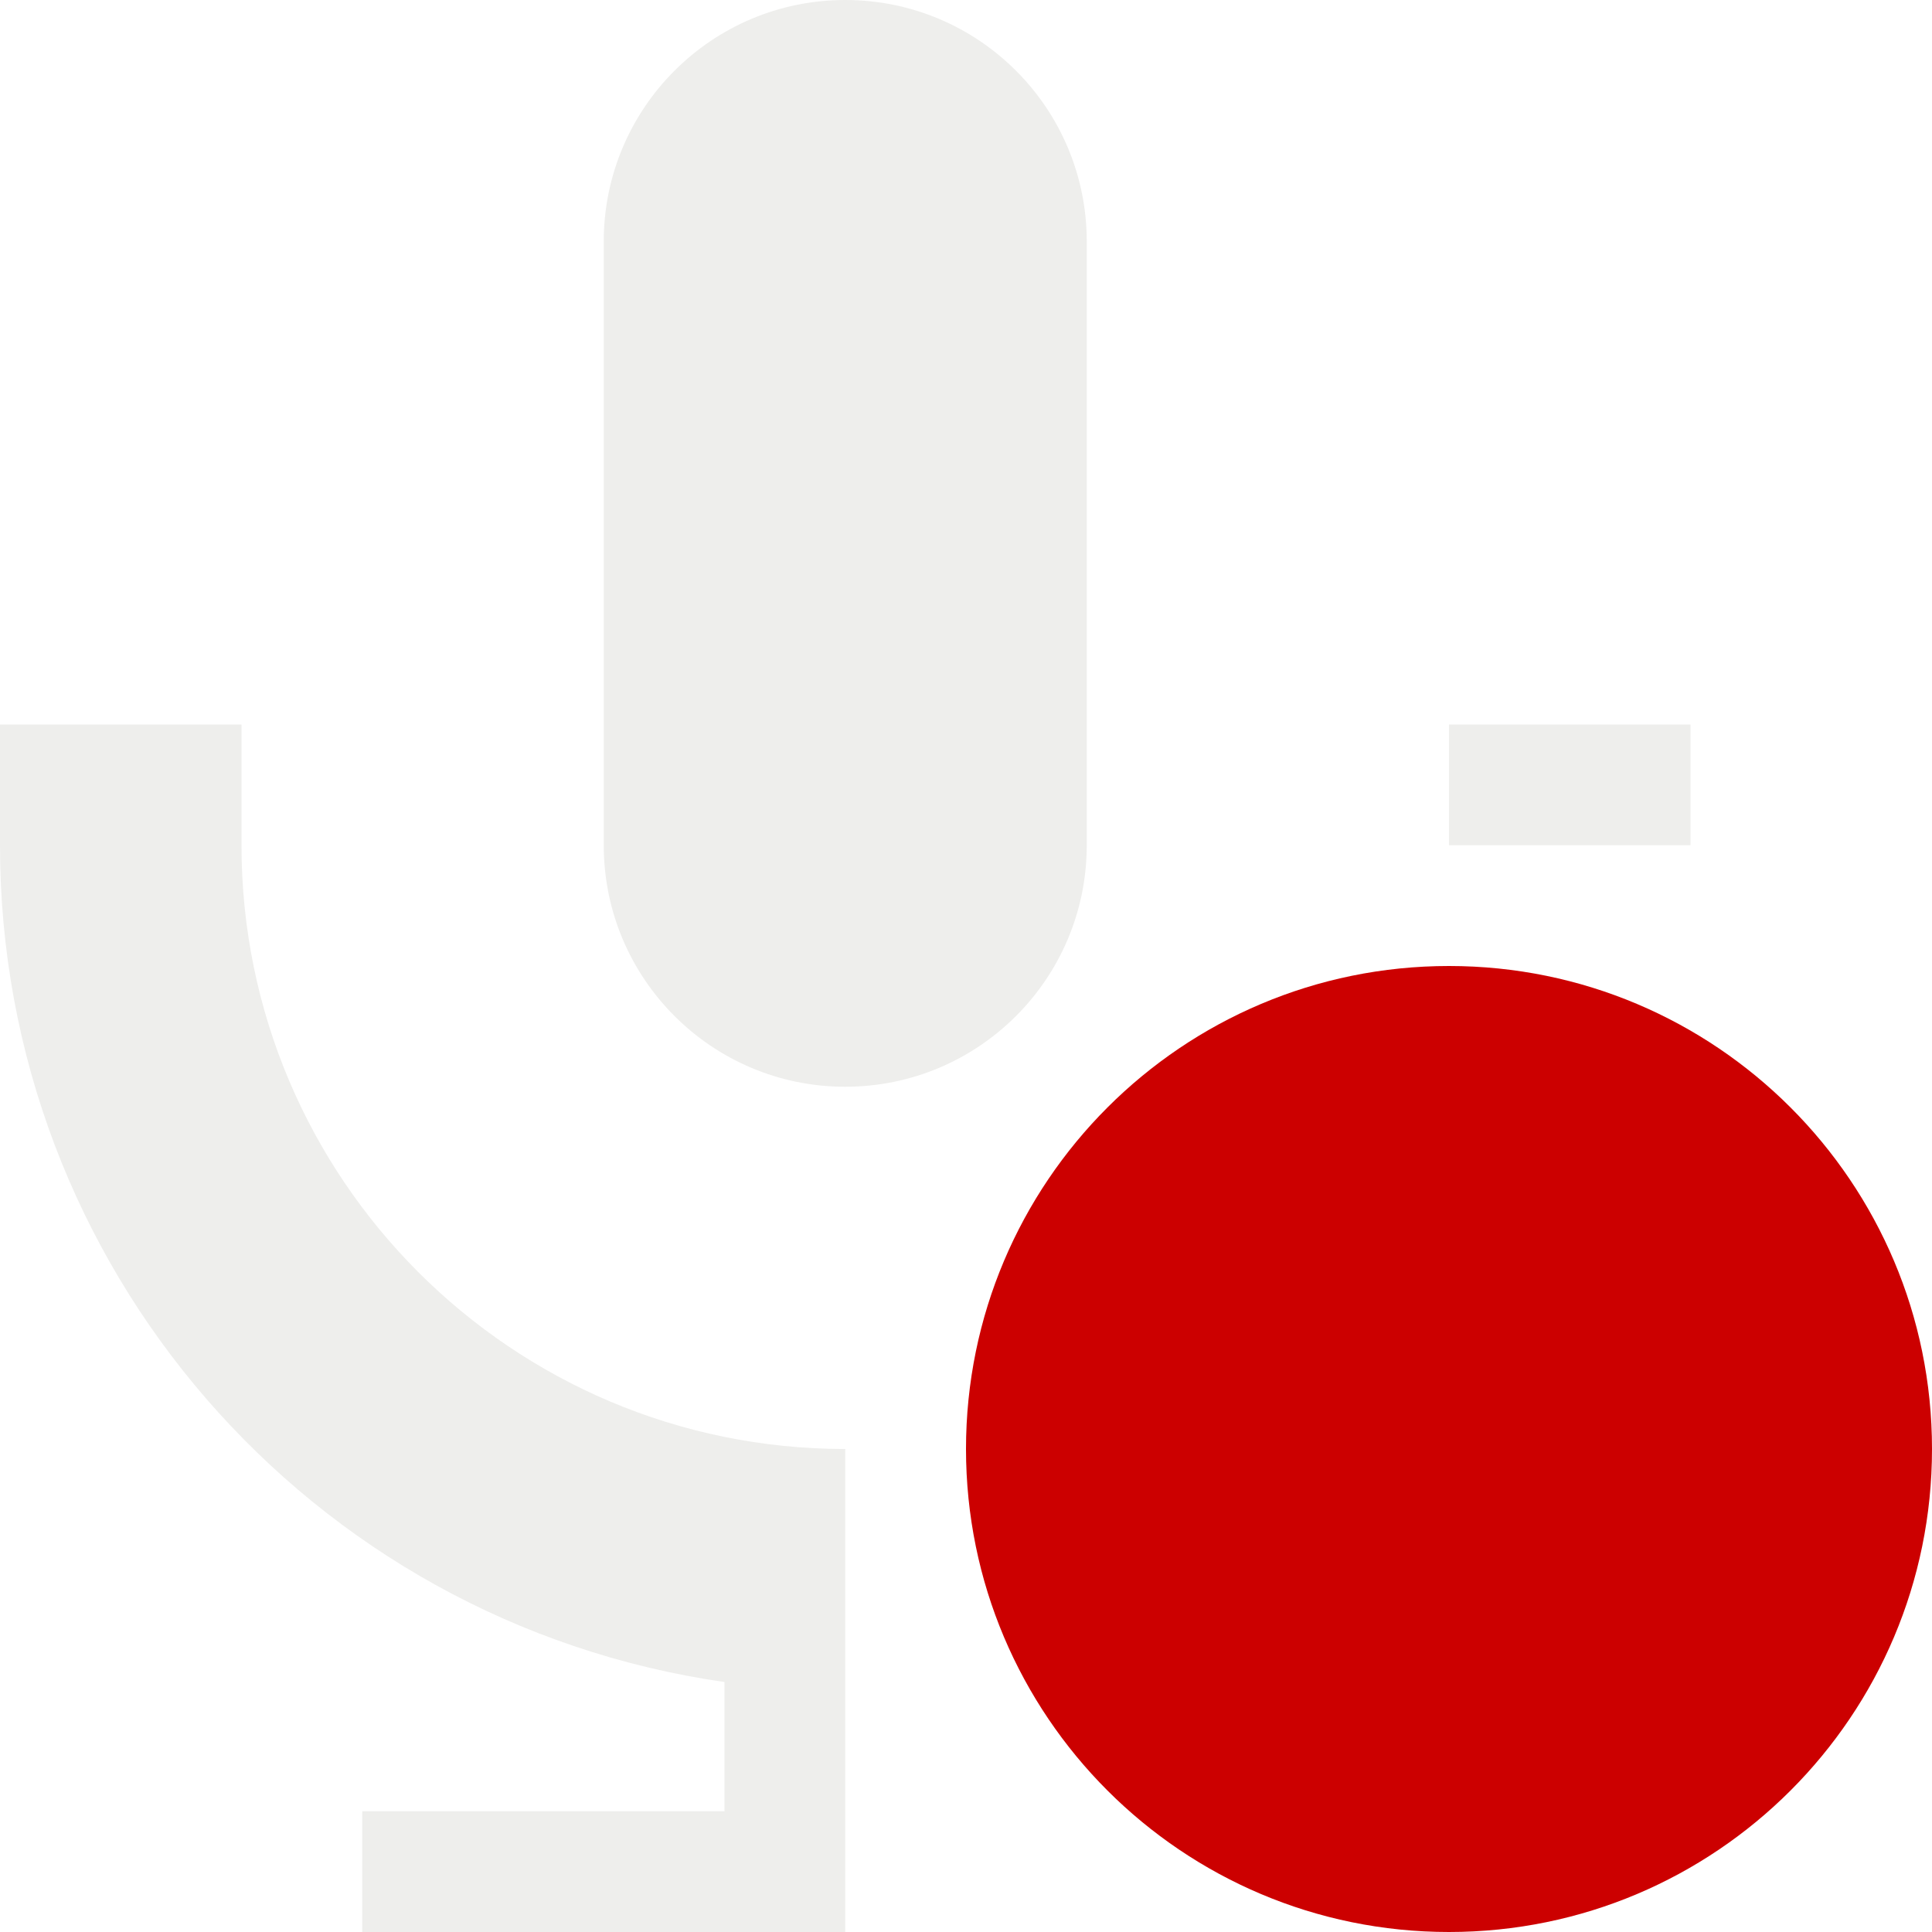
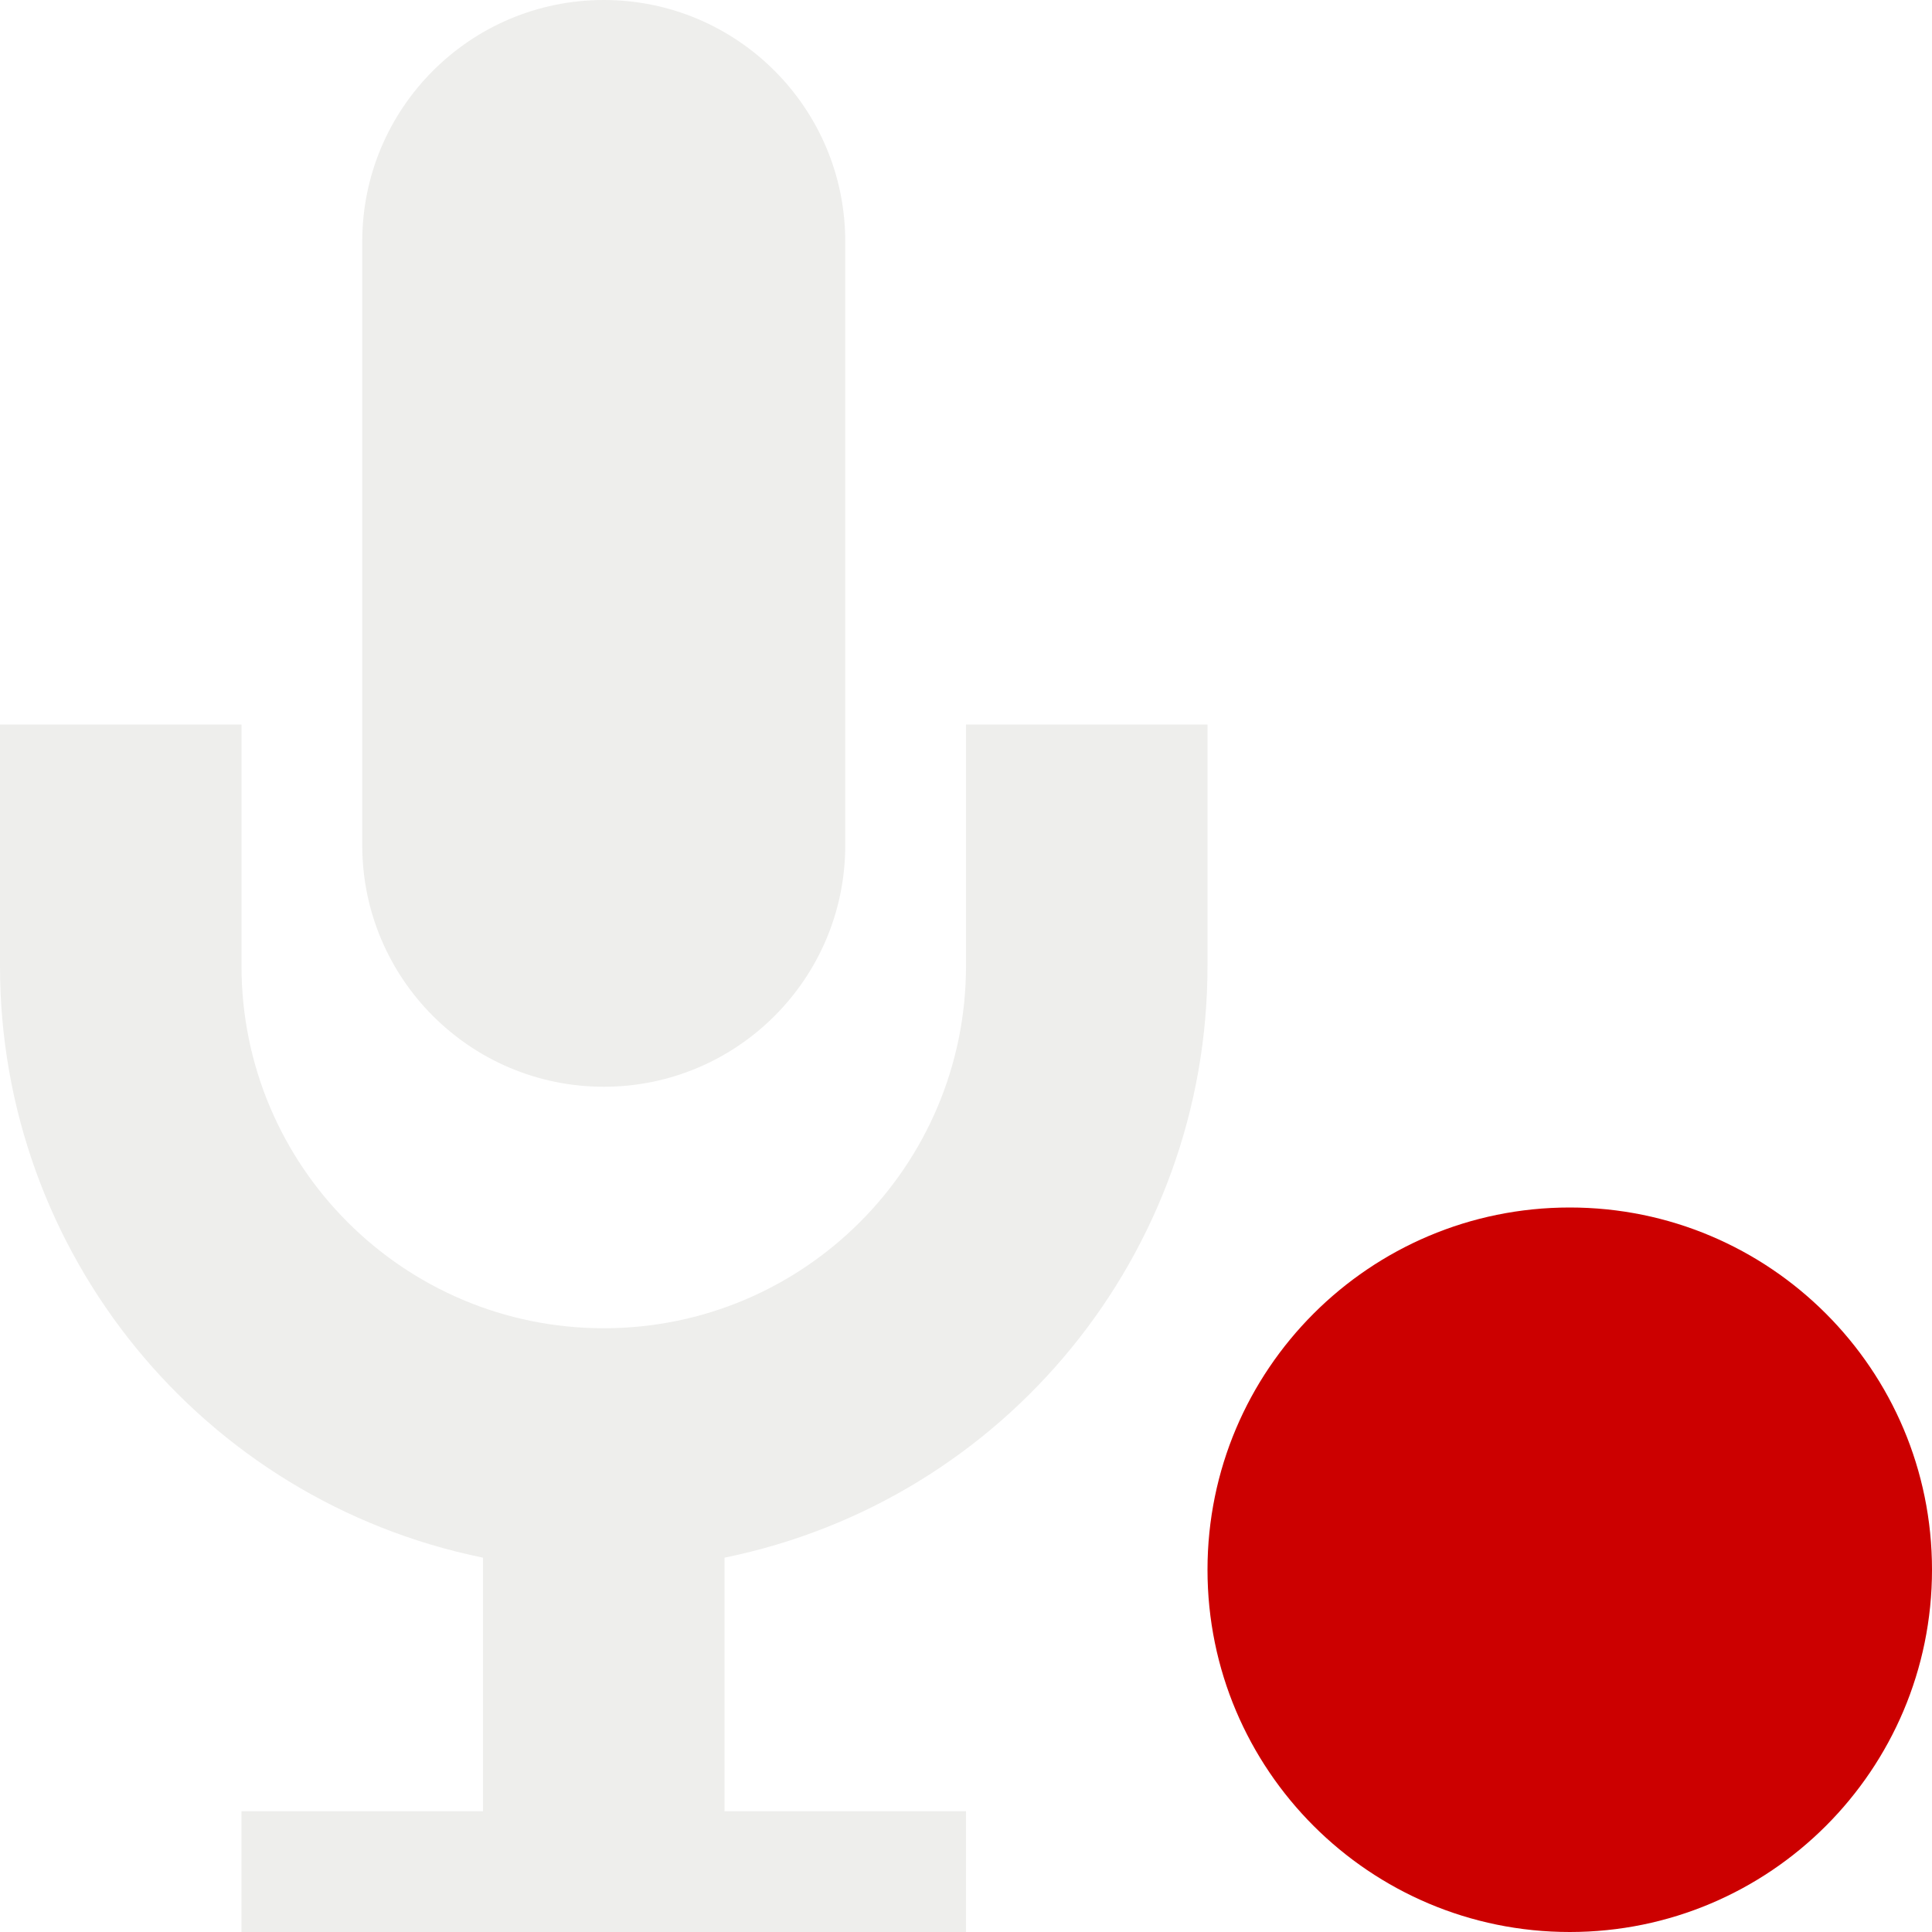
<svg xmlns="http://www.w3.org/2000/svg" width="16" height="16" viewBox="0 0 16 16" fill="#eeeeec">
-   <rect x="5" y="0" width="4" height="9" rx="2" />
-   <path d="M0 6h2v1a5 5 0 0 0 5 5v4H3v-1h3v-1.07A7 7 0 0 1 0 7Z M12 6h2v1h-2Z" />
-   <circle class="error" fill="#cc0000" cx="12" cy="12" r="4" />
+   <rect x="3" y="0" width="4" height="9" rx="2" />
+   <path d="M0 6h2v2a3 3 0 0 0 6 0V6h2v2a5 5 0 0 1-4 4.9V15h2v1H2v-1h2v-2.1A5 5 0 0 1 0 8Z" />
+   <circle class="error" fill="#cc0000" cx="13" cy="13" r="3" />
</svg>
